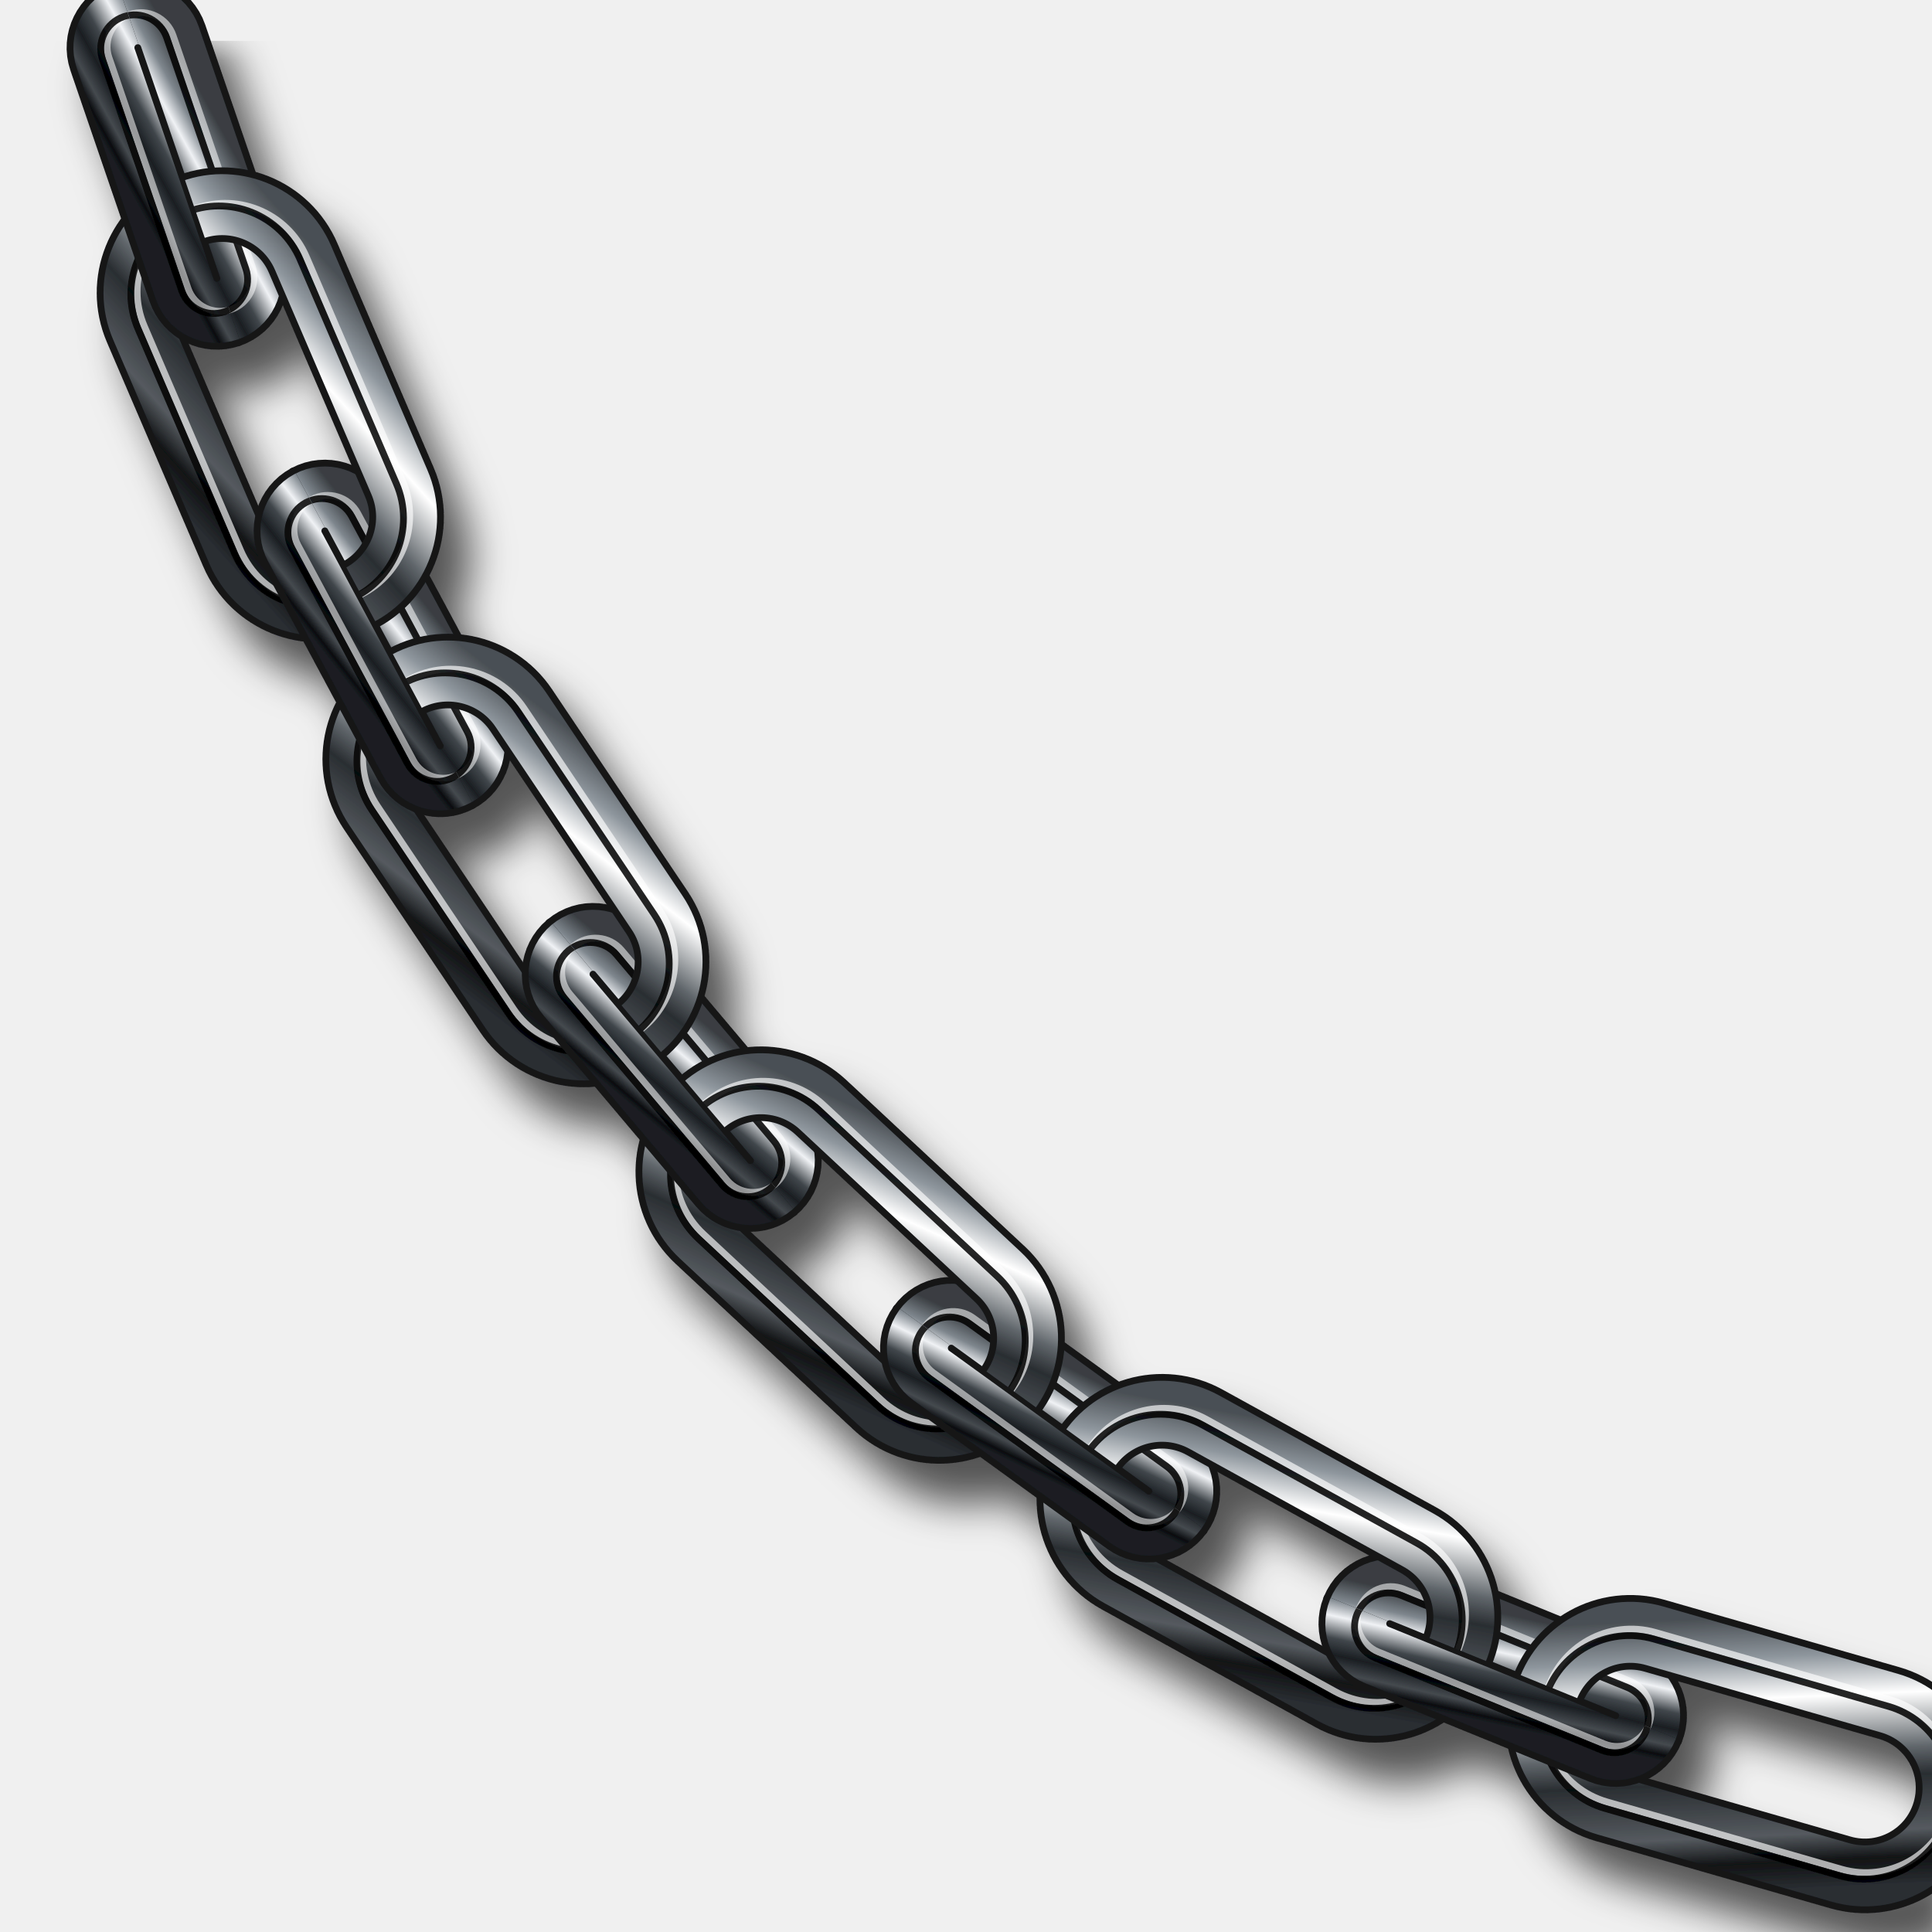
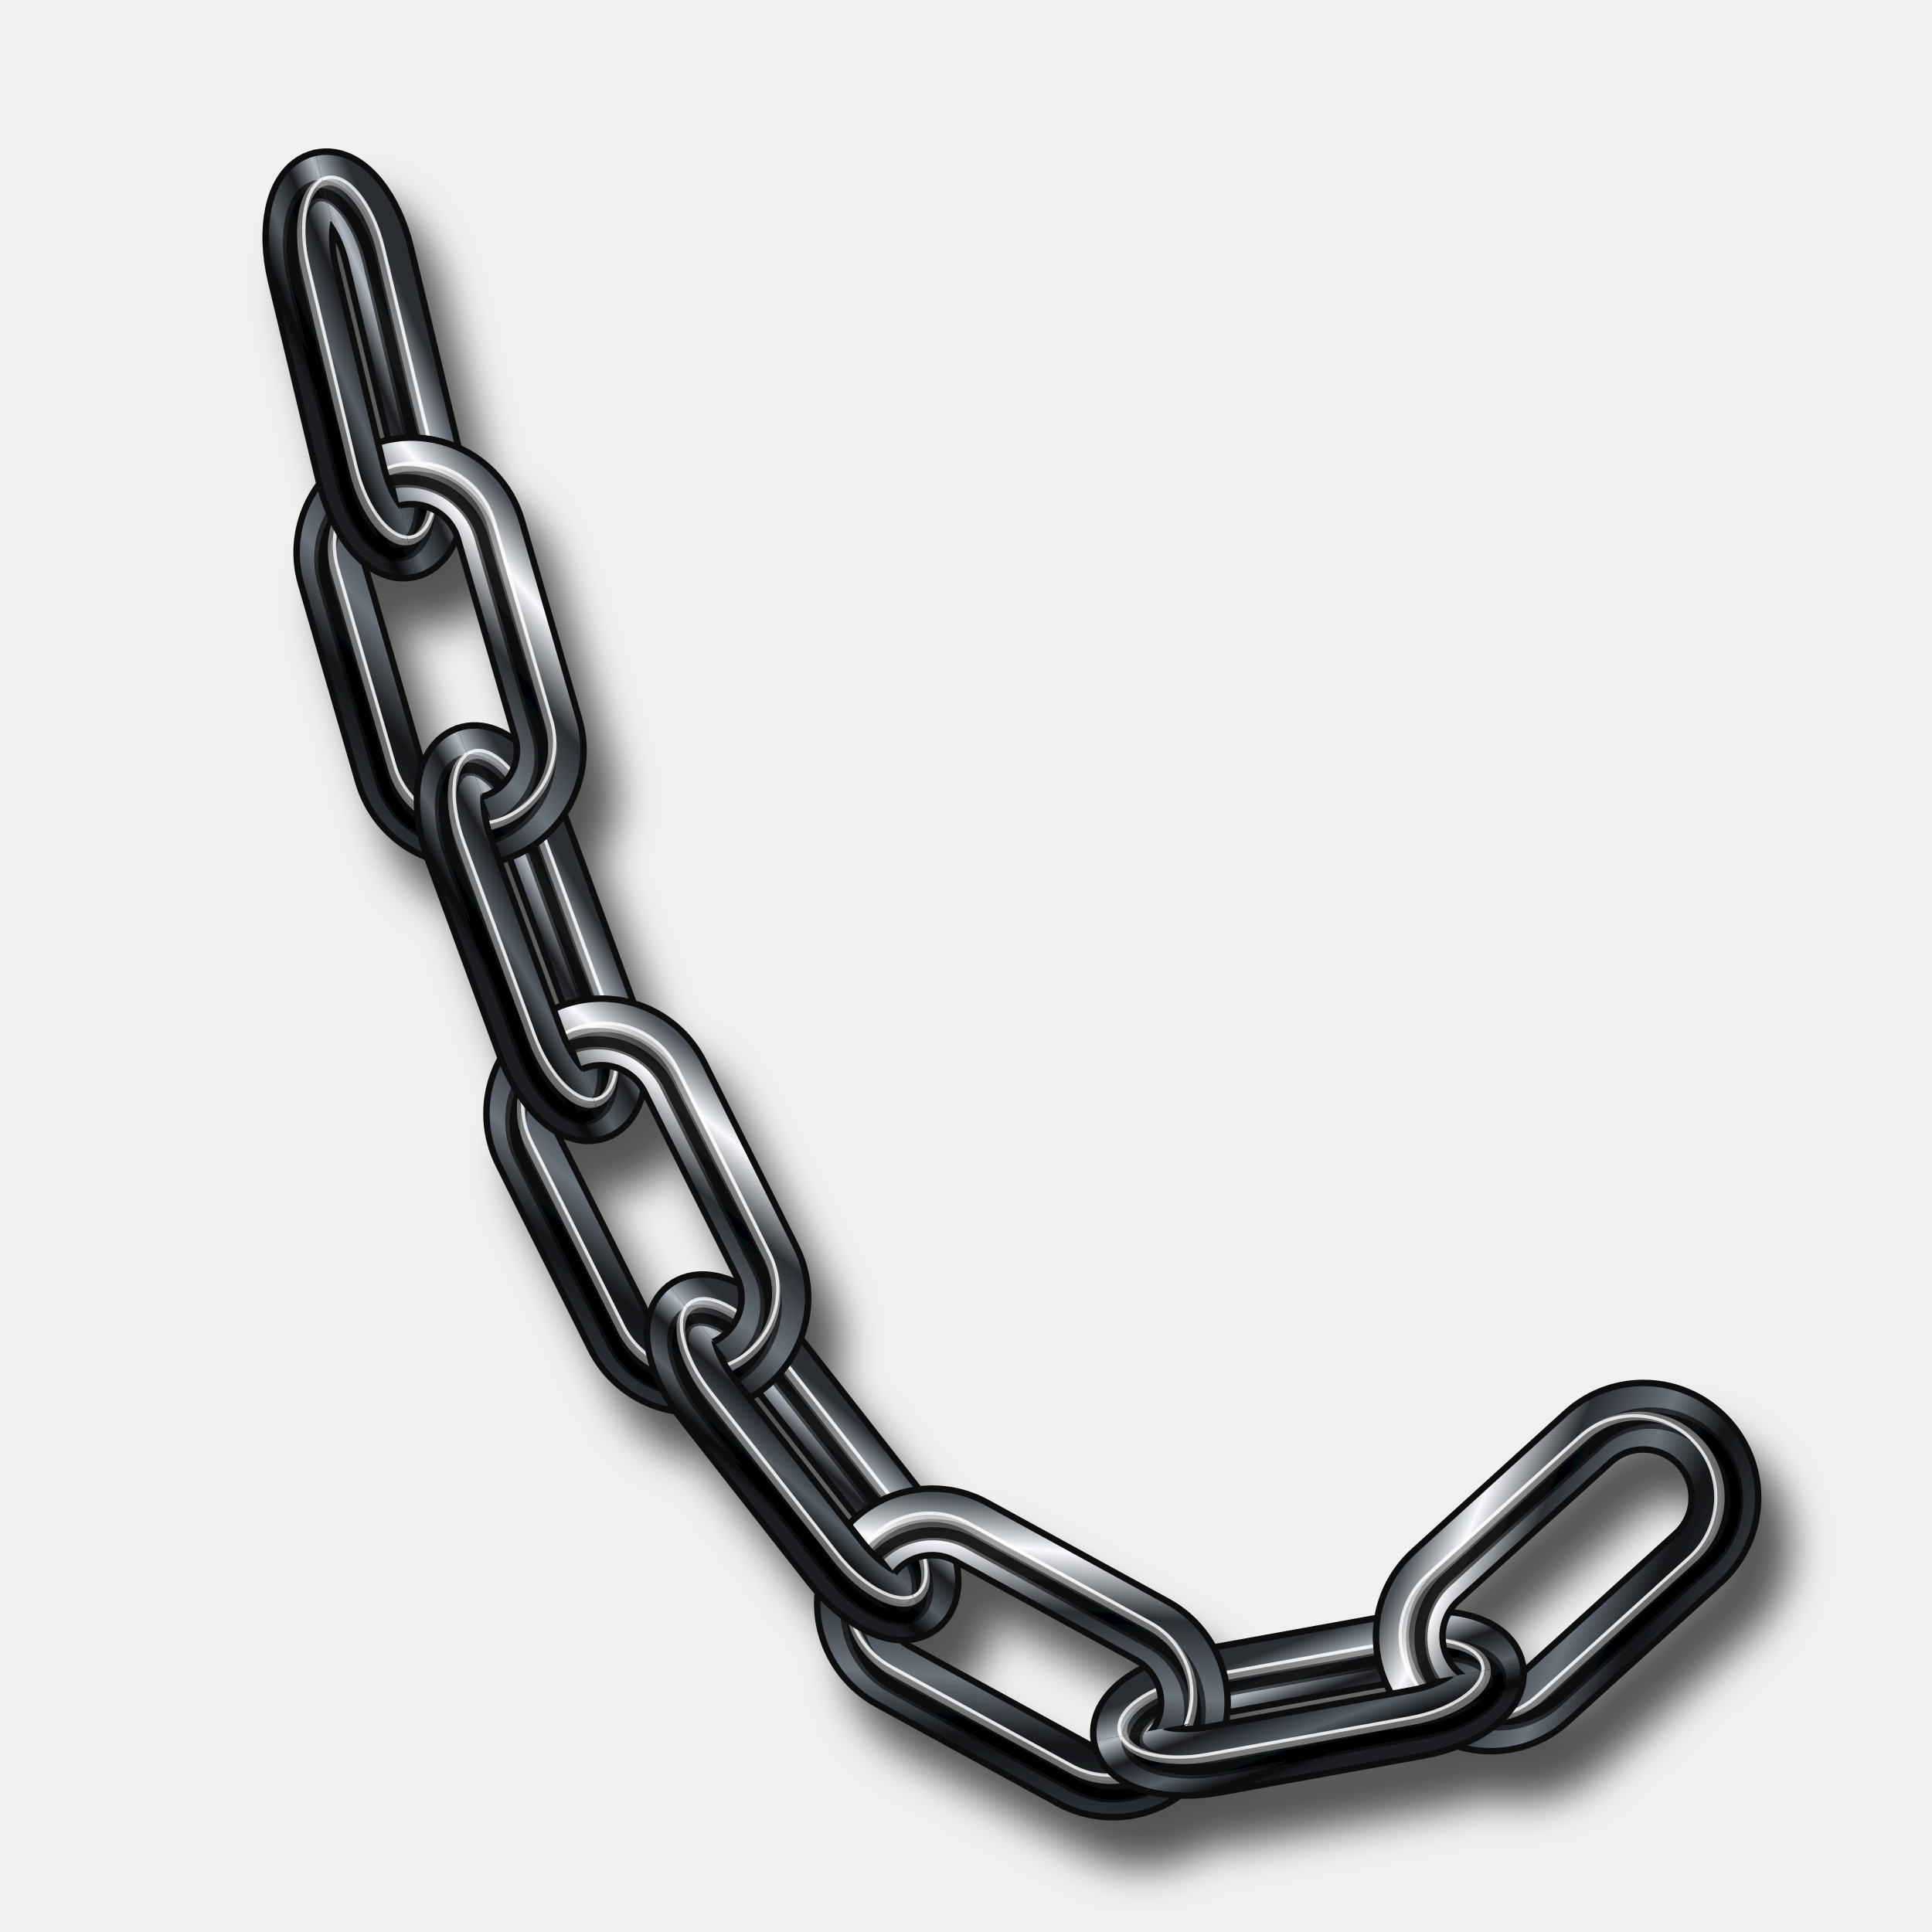
- <svg xmlns="http://www.w3.org/2000/svg" width="100%" height="100%" viewBox="90 145 570 570">
+ <svg xmlns="http://www.w3.org/2000/svg" width="100%" height="100%" viewBox="-50 -50 900 900">
  <defs>
-     <linearGradient id="metalH" x1="10%" y1="0%" x2="90%" y2="100%">
-       <stop offset="0%" stop-color="#4a4f54" />
-       <stop offset="15%" stop-color="#8e969d" />
-       <stop offset="30%" stop-color="#ffffff" />
-       <stop offset="50%" stop-color="#60666b" />
-       <stop offset="60%" stop-color="#2a2e32" />
-       <stop offset="80%" stop-color="#555a5f" />
-       <stop offset="90%" stop-color="#111315" />
-       <stop offset="100%" stop-color="#2a2e32" />
+     <linearGradient id="silverIronH" x1="0%" y1="0%" x2="100%" y2="100%">
+       <stop offset="0%" stop-color="#4a5056" />
+       <stop offset="15%" stop-color="#f8fafd" />
+       <stop offset="35%" stop-color="#2a2e33" />
+       <stop offset="60%" stop-color="#6a727a" />
+       <stop offset="80%" stop-color="#121417" />
+       <stop offset="100%" stop-color="#2a2e33" />
    </linearGradient>
-     <linearGradient id="metalV" x1="10%" y1="0%" x2="90%" y2="100%">
-       <stop offset="0%" stop-color="#3a3e42" />
-       <stop offset="20%" stop-color="#7e868d" />
-       <stop offset="35%" stop-color="#f0f2f5" />
-       <stop offset="55%" stop-color="#40464b" />
-       <stop offset="70%" stop-color="#1a1e22" />
-       <stop offset="85%" stop-color="#454a4f" />
-       <stop offset="95%" stop-color="#0a0c0f" />
-       <stop offset="100%" stop-color="#1a1e22" />
+     <linearGradient id="silverIronV" x1="10%" y1="0%" x2="90%" y2="100%">
+       <stop offset="0%" stop-color="#2a2e33" />
+       <stop offset="25%" stop-color="#b0b8c0" />
+       <stop offset="45%" stop-color="#1a1c20" />
+       <stop offset="70%" stop-color="#555d64" />
+       <stop offset="90%" stop-color="#08090a" />
+       <stop offset="100%" stop-color="#1c1f23" />
    </linearGradient>
-     <filter id="shadow" x="-50%" y="-50%" width="200%" height="200%">
-       <feDropShadow dx="8" dy="12" stdDeviation="6" flood-opacity="0.65" flood-color="#000000" />
+     <filter id="smoothForged" color-interpolation-filters="sRGB" x="-20%" y="-20%" width="140%" height="140%">
+       <feTurbulence type="fractalNoise" baseFrequency="0.012" numOctaves="2" result="noise" />
+       <feDisplacementMap in="SourceGraphic" in2="noise" scale="2.5" xChannelSelector="R" yChannelSelector="G" result="displaced" />
+       <feDropShadow dx="14" dy="22" stdDeviation="9" flood-opacity="0.65" flood-color="#000000" />
    </filter>
    <g id="link_H_shape">
-       <path d="M -36,-26 L 36,-26 A 26 26 0 0 1 36,26 L -36,26 A 26 26 0 0 1 -36,-26 Z" fill="none" />
+       <path d="M -48,-38 L 48,-38 A 38 38 0 0 1 48,38 L -48,38 A 38 38 0 0 1 -48,-38 Z" fill="none" />
    </g>
    <g id="link_V_shape">
-       <path d="M -36,-10 L 36,-10 A 10 10 0 0 1 36,10 L -36,10 A 10 10 0 0 1 -36,-10 Z" fill="none" />
+       <path d="M -48,-18 L 48,-18 A 38 18 0 0 1 48,18 L -48,18 A 38 18 0 0 1 -48,-18 Z" fill="none" />
    </g>
-     <g id="link_H">
-       <use href="#link_H_shape" stroke="#151719" stroke-width="22" />
-       <use href="#link_H_shape" stroke="url(#metalH)" stroke-width="18" />
-       <use href="#link_H_shape" stroke="#ffffff" stroke-width="2" stroke-opacity="0.65" transform="translate(0, -1)" />
-       <use href="#link_H_shape" stroke="#000000" stroke-width="2" stroke-opacity="0.85" transform="translate(0, 1)" />
+     <g id="link_H" stroke-linecap="round" stroke-linejoin="round">
+       <use href="#link_H_shape" stroke="#0a0c0e" stroke-width="34" />
+       <use href="#link_H_shape" stroke="url(#silverIronH)" stroke-width="28" />
+       <use href="#link_H_shape" stroke="#000000" stroke-width="10" stroke-opacity="0.6" transform="translate(2, 3)" />
+       <use href="#link_H_shape" stroke="#000000" stroke-width="5" stroke-opacity="0.7" transform="translate(3, 4)" />
+       <use href="#link_H_shape" stroke="#ffffff" stroke-width="4" stroke-opacity="0.4" transform="translate(-1.5, -1.5)" />
+       <use href="#link_H_shape" stroke="#ffffff" stroke-width="1.5" stroke-opacity="0.8" transform="translate(-3, -3)" />
    </g>
-     <g id="link_V">
-       <use href="#link_V_shape" stroke="#151719" stroke-width="22" />
-       <use href="#link_V_shape" stroke="url(#metalV)" stroke-width="18" />
-       <use href="#link_V_shape" stroke="#ffffff" stroke-width="2" stroke-opacity="0.55" transform="translate(0, -1)" />
-       <use href="#link_V_shape" stroke="#000000" stroke-width="2" stroke-opacity="0.85" transform="translate(0, 1)" />
+     <g id="link_V" stroke-linecap="round" stroke-linejoin="round">
+       <use href="#link_V_shape" stroke="#0a0c0e" stroke-width="34" />
+       <use href="#link_V_shape" stroke="url(#silverIronV)" stroke-width="28" />
+       <use href="#link_V_shape" stroke="#000000" stroke-width="10" stroke-opacity="0.6" transform="translate(2, 3)" />
+       <use href="#link_V_shape" stroke="#000000" stroke-width="5" stroke-opacity="0.7" transform="translate(3, 4)" />
+       <use href="#link_V_shape" stroke="#ffffff" stroke-width="4" stroke-opacity="0.4" transform="translate(-1.5, -1.5)" />
+       <use href="#link_V_shape" stroke="#ffffff" stroke-width="1.5" stroke-opacity="0.8" transform="translate(-3, -3)" />
    </g>
    <clipPath id="clip_V_back">
-       <rect x="-100" y="-100" width="200" height="100.5" />
+       <rect x="-150" y="-150" width="300" height="150.5" />
    </clipPath>
    <clipPath id="clip_V_front">
-       <rect x="-100" y="-0.5" width="200" height="100.5" />
+       <rect x="-150" y="-0.5" width="300" height="150.5" />
    </clipPath>
  </defs>
-   <g filter="url(#shadow)">
-     <g transform="translate(142.33, 193.11) rotate(71.09)">
+   <g filter="url(#smoothForged)">
+     <g transform="translate(120.00, 120.00) rotate(76.57)">
      <use href="#link_V" clip-path="url(#clip_V_back)" />
    </g>
-     <g transform="translate(202.86, 333.35) rotate(61.78)">
+     <g transform="translate(197.57, 384.72) rotate(69.89)">
      <use href="#link_V" clip-path="url(#clip_V_back)" />
    </g>
-     <g transform="translate(288.18, 459.92) rotate(49.82)">
+     <g transform="translate(323.90, 628.88) rotate(51.91)">
      <use href="#link_V" clip-path="url(#clip_V_back)" />
    </g>
-     <g transform="translate(399.82, 563.85) rotate(35.90)">
+     <g transform="translate(559.51, 743.49) rotate(-10.24)">
      <use href="#link_V" clip-path="url(#clip_V_back)" />
    </g>
-     <g transform="translate(533.35, 637.60) rotate(22.15)">
-       <use href="#link_V" clip-path="url(#clip_V_back)" />
-     </g>
-     <g transform="translate(169.75, 264.46) rotate(66.76)">
+     <g transform="translate(155.00, 253.47) rotate(73.88)">
      <use href="#link_H" />
    </g>
-     <g transform="translate(242.21, 398.87) rotate(56.13)">
+     <g transform="translate(251.54, 511.65) rotate(63.48)">
      <use href="#link_H" />
    </g>
-     <g transform="translate(340.83, 515.29) rotate(43.00)">
+     <g transform="translate(426.29, 720.01) rotate(28.70)">
      <use href="#link_H" />
    </g>
-     <g transform="translate(464.36, 604.75) rotate(28.86)">
+     <g transform="translate(680.00, 680.00) rotate(-42.26)">
      <use href="#link_H" />
    </g>
-     <g transform="translate(605.60, 662.52) rotate(16.01)">
-       <use href="#link_H" />
-     </g>
-     <g transform="translate(142.33, 193.11) rotate(71.09)">
+     <g transform="translate(120.00, 120.00) rotate(76.57)">
      <use href="#link_V" clip-path="url(#clip_V_front)" />
    </g>
-     <g transform="translate(202.86, 333.35) rotate(61.78)">
+     <g transform="translate(197.57, 384.72) rotate(69.89)">
      <use href="#link_V" clip-path="url(#clip_V_front)" />
    </g>
-     <g transform="translate(288.18, 459.92) rotate(49.82)">
+     <g transform="translate(323.90, 628.88) rotate(51.91)">
      <use href="#link_V" clip-path="url(#clip_V_front)" />
    </g>
-     <g transform="translate(399.82, 563.85) rotate(35.90)">
-       <use href="#link_V" clip-path="url(#clip_V_front)" />
-     </g>
-     <g transform="translate(533.35, 637.60) rotate(22.15)">
+     <g transform="translate(559.51, 743.49) rotate(-10.24)">
      <use href="#link_V" clip-path="url(#clip_V_front)" />
    </g>
  </g>
</svg>
